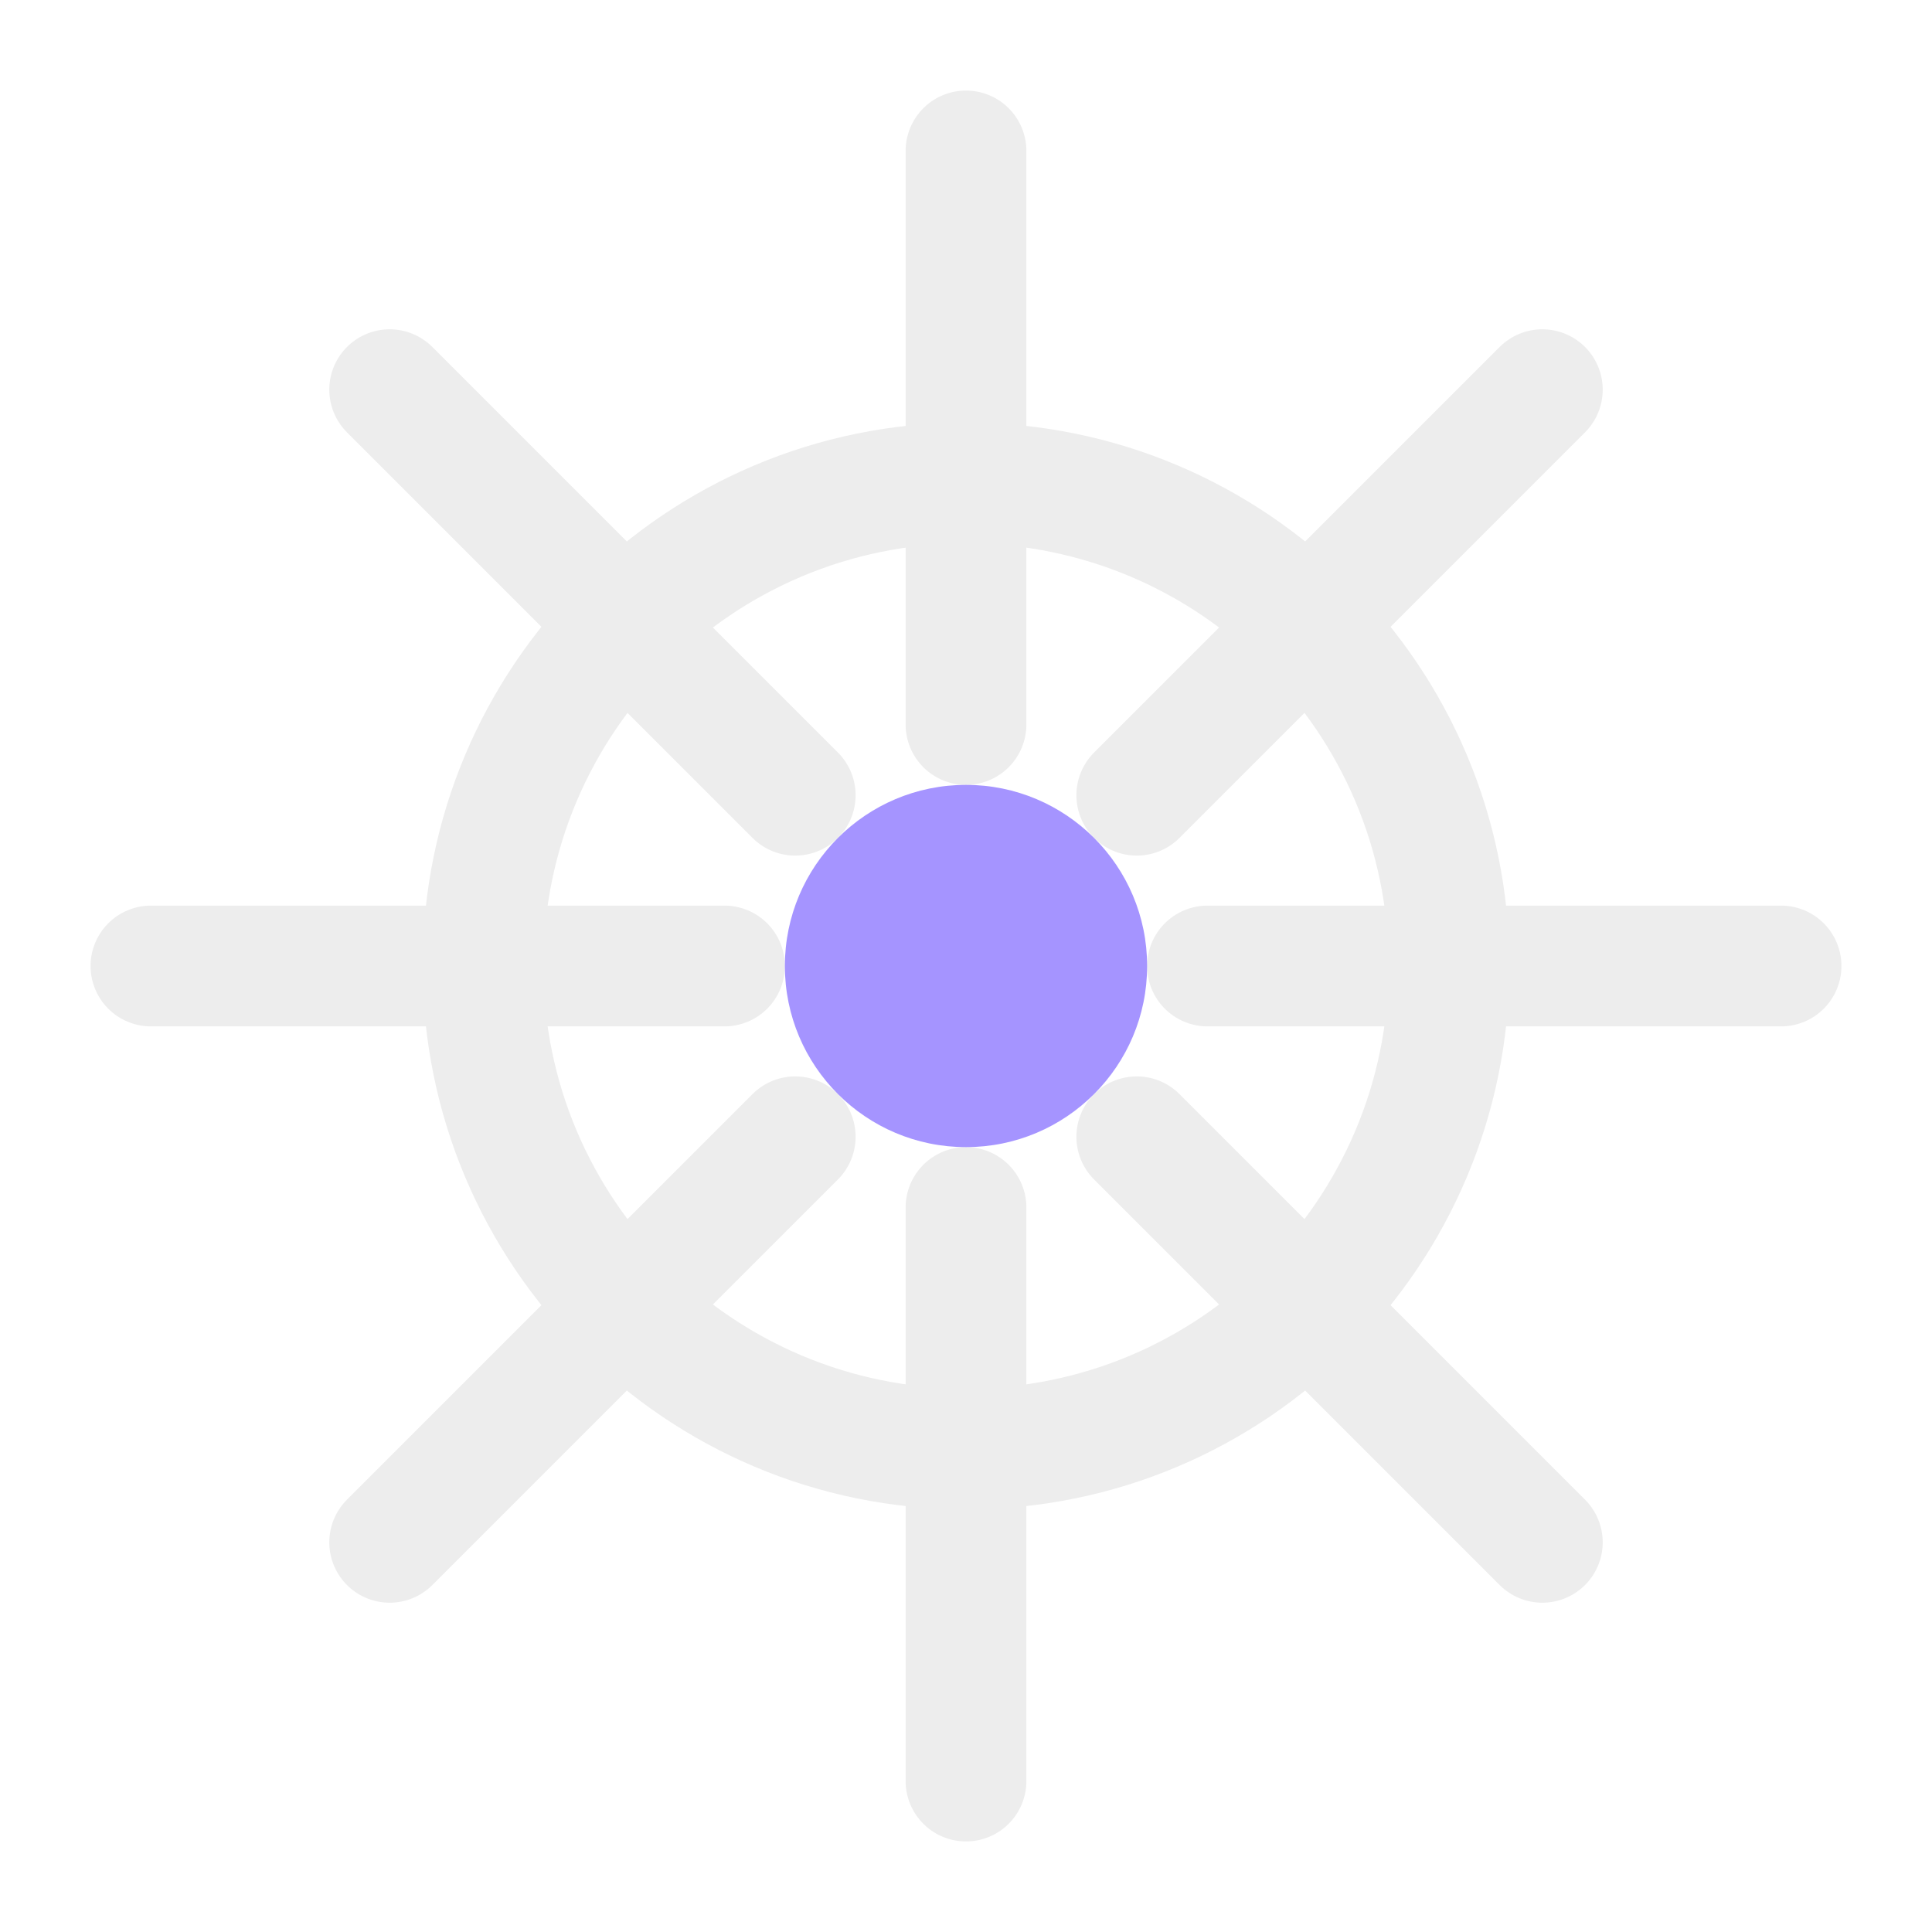
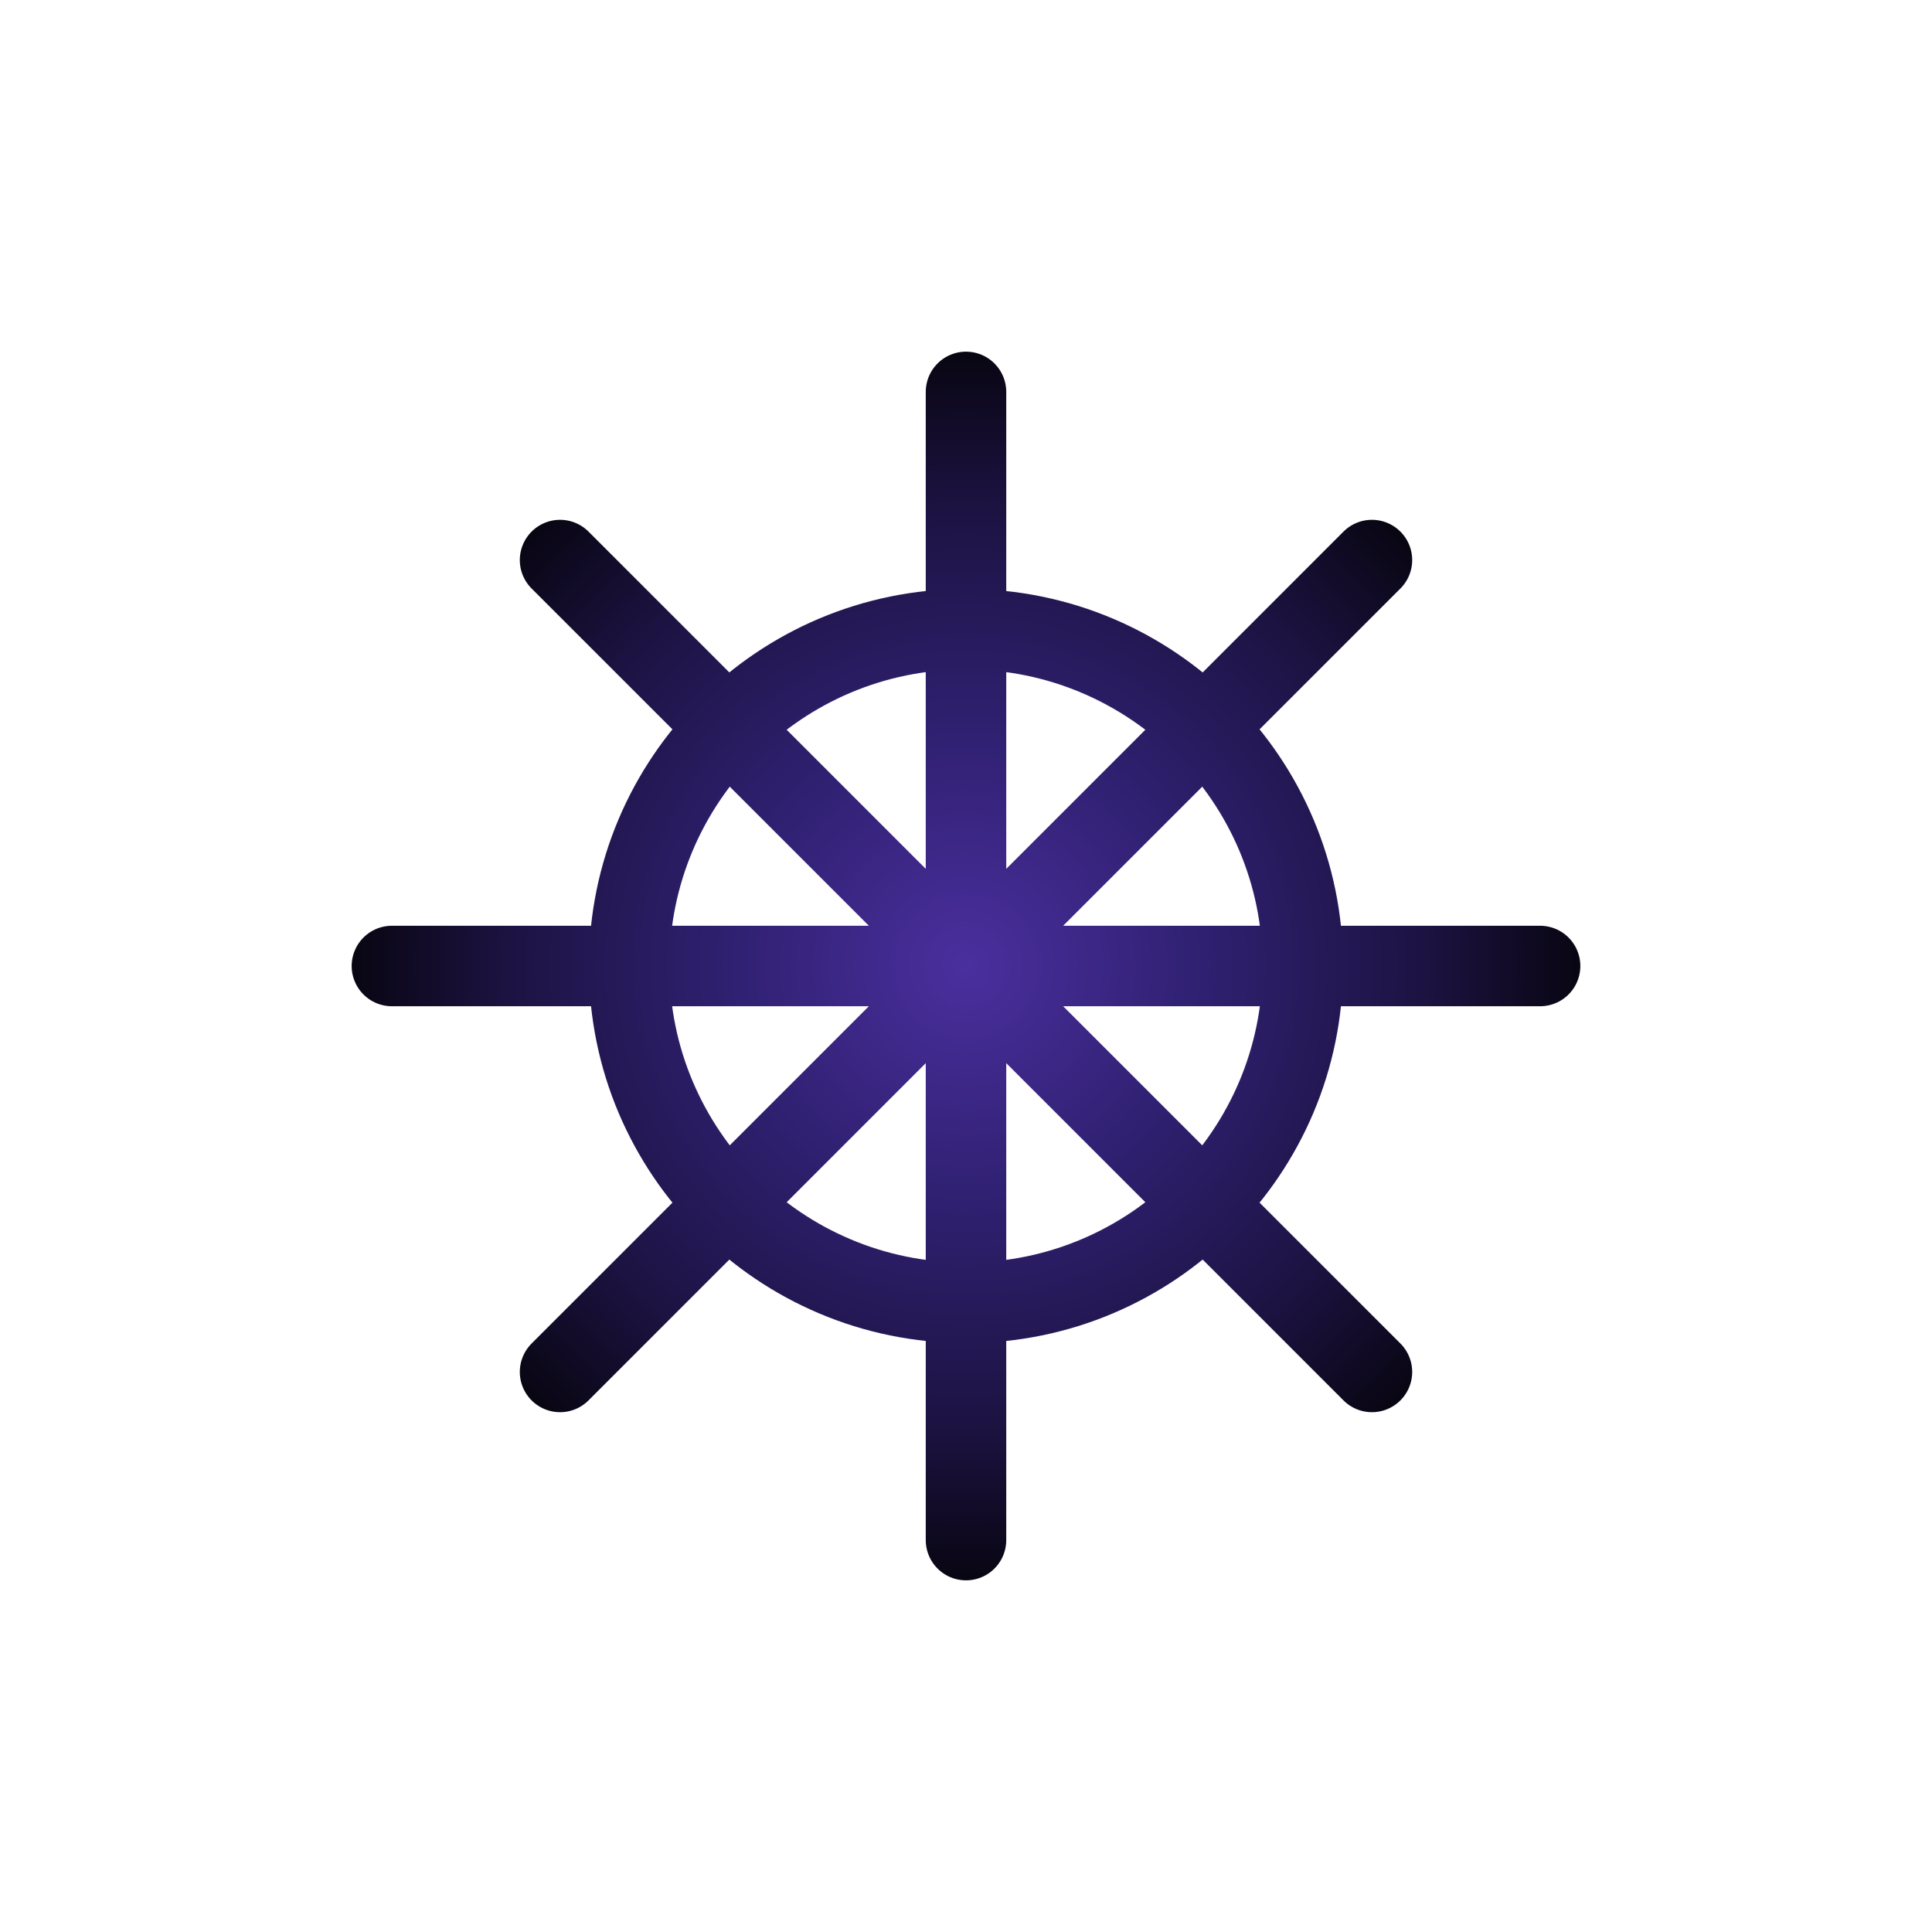
- <svg xmlns="http://www.w3.org/2000/svg" viewBox="0 0 64 64">
+ <svg xmlns="http://www.w3.org/2000/svg" viewBox="0 0 912 912">
  <defs>
-     <line id="spoke" x1="32" y1="24" x2="32" y2="5" stroke="#ededed" stroke-width="4" stroke-linecap="round" />
+     <radialGradient id="g" cx="456" cy="456" r="300" gradientUnits="userSpaceOnUse">
+       <stop offset="0" stop-color="#4a2f9e" />
+       <stop offset=".38" stop-color="#2f2070" />
+       <stop offset=".72" stop-color="#1c1342" />
+       <stop offset="1" stop-color="#06040c" />
+     </radialGradient>
+     <line id="s" x1="456" y1="456" x2="456" y2="185" stroke-width="38" stroke-linecap="round" />
  </defs>
-   <circle cx="32" cy="32" r="16" fill="none" stroke="#ededed" stroke-width="4" />
-   <use href="#spoke" />
-   <use href="#spoke" transform="rotate(45 32 32)" />
-   <use href="#spoke" transform="rotate(90 32 32)" />
-   <use href="#spoke" transform="rotate(135 32 32)" />
-   <use href="#spoke" transform="rotate(180 32 32)" />
-   <use href="#spoke" transform="rotate(225 32 32)" />
-   <use href="#spoke" transform="rotate(270 32 32)" />
-   <use href="#spoke" transform="rotate(315 32 32)" />
-   <circle cx="32" cy="32" r="6" fill="#a594ff" />
+   <g stroke="url(#g)" fill="none">
+     <circle cx="456" cy="456" r="159" stroke-width="38" />
+     <use href="#s" />
+     <use href="#s" transform="rotate(45 456 456)" />
+     <use href="#s" transform="rotate(90 456 456)" />
+     <use href="#s" transform="rotate(135 456 456)" />
+     <use href="#s" transform="rotate(180 456 456)" />
+     <use href="#s" transform="rotate(225 456 456)" />
+     <use href="#s" transform="rotate(270 456 456)" />
+     <use href="#s" transform="rotate(315 456 456)" />
+   </g>
</svg>
